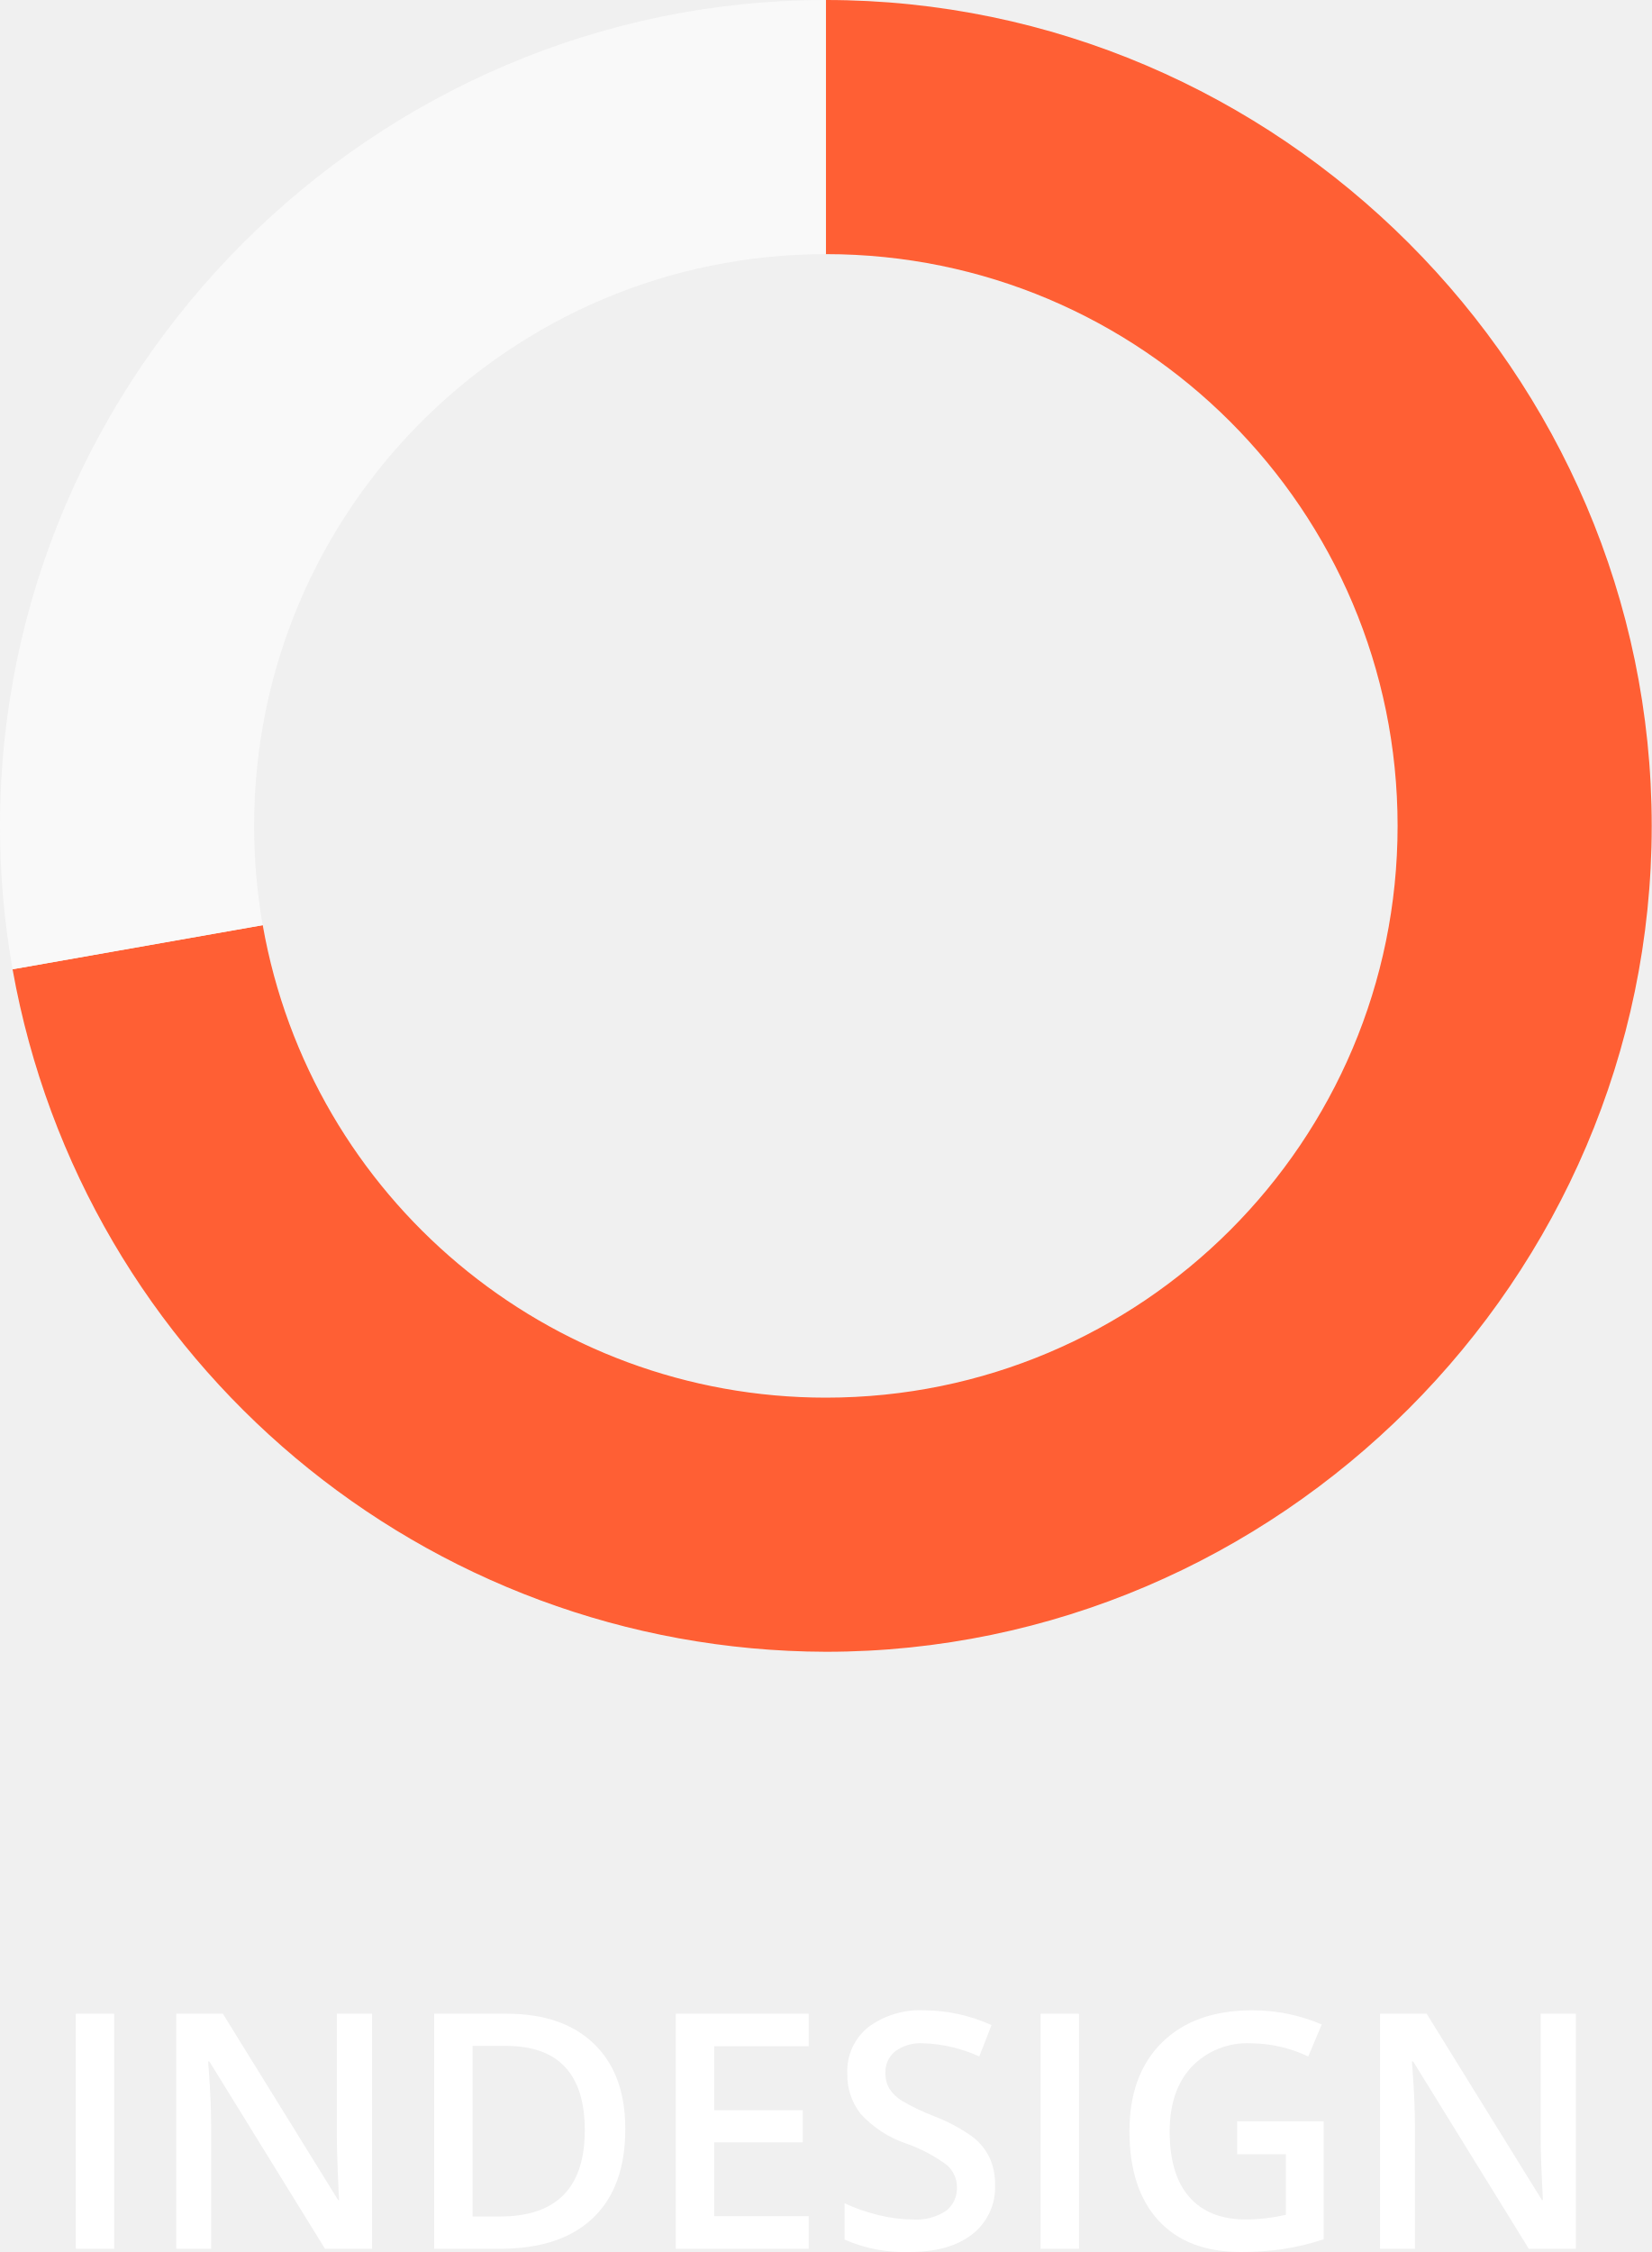
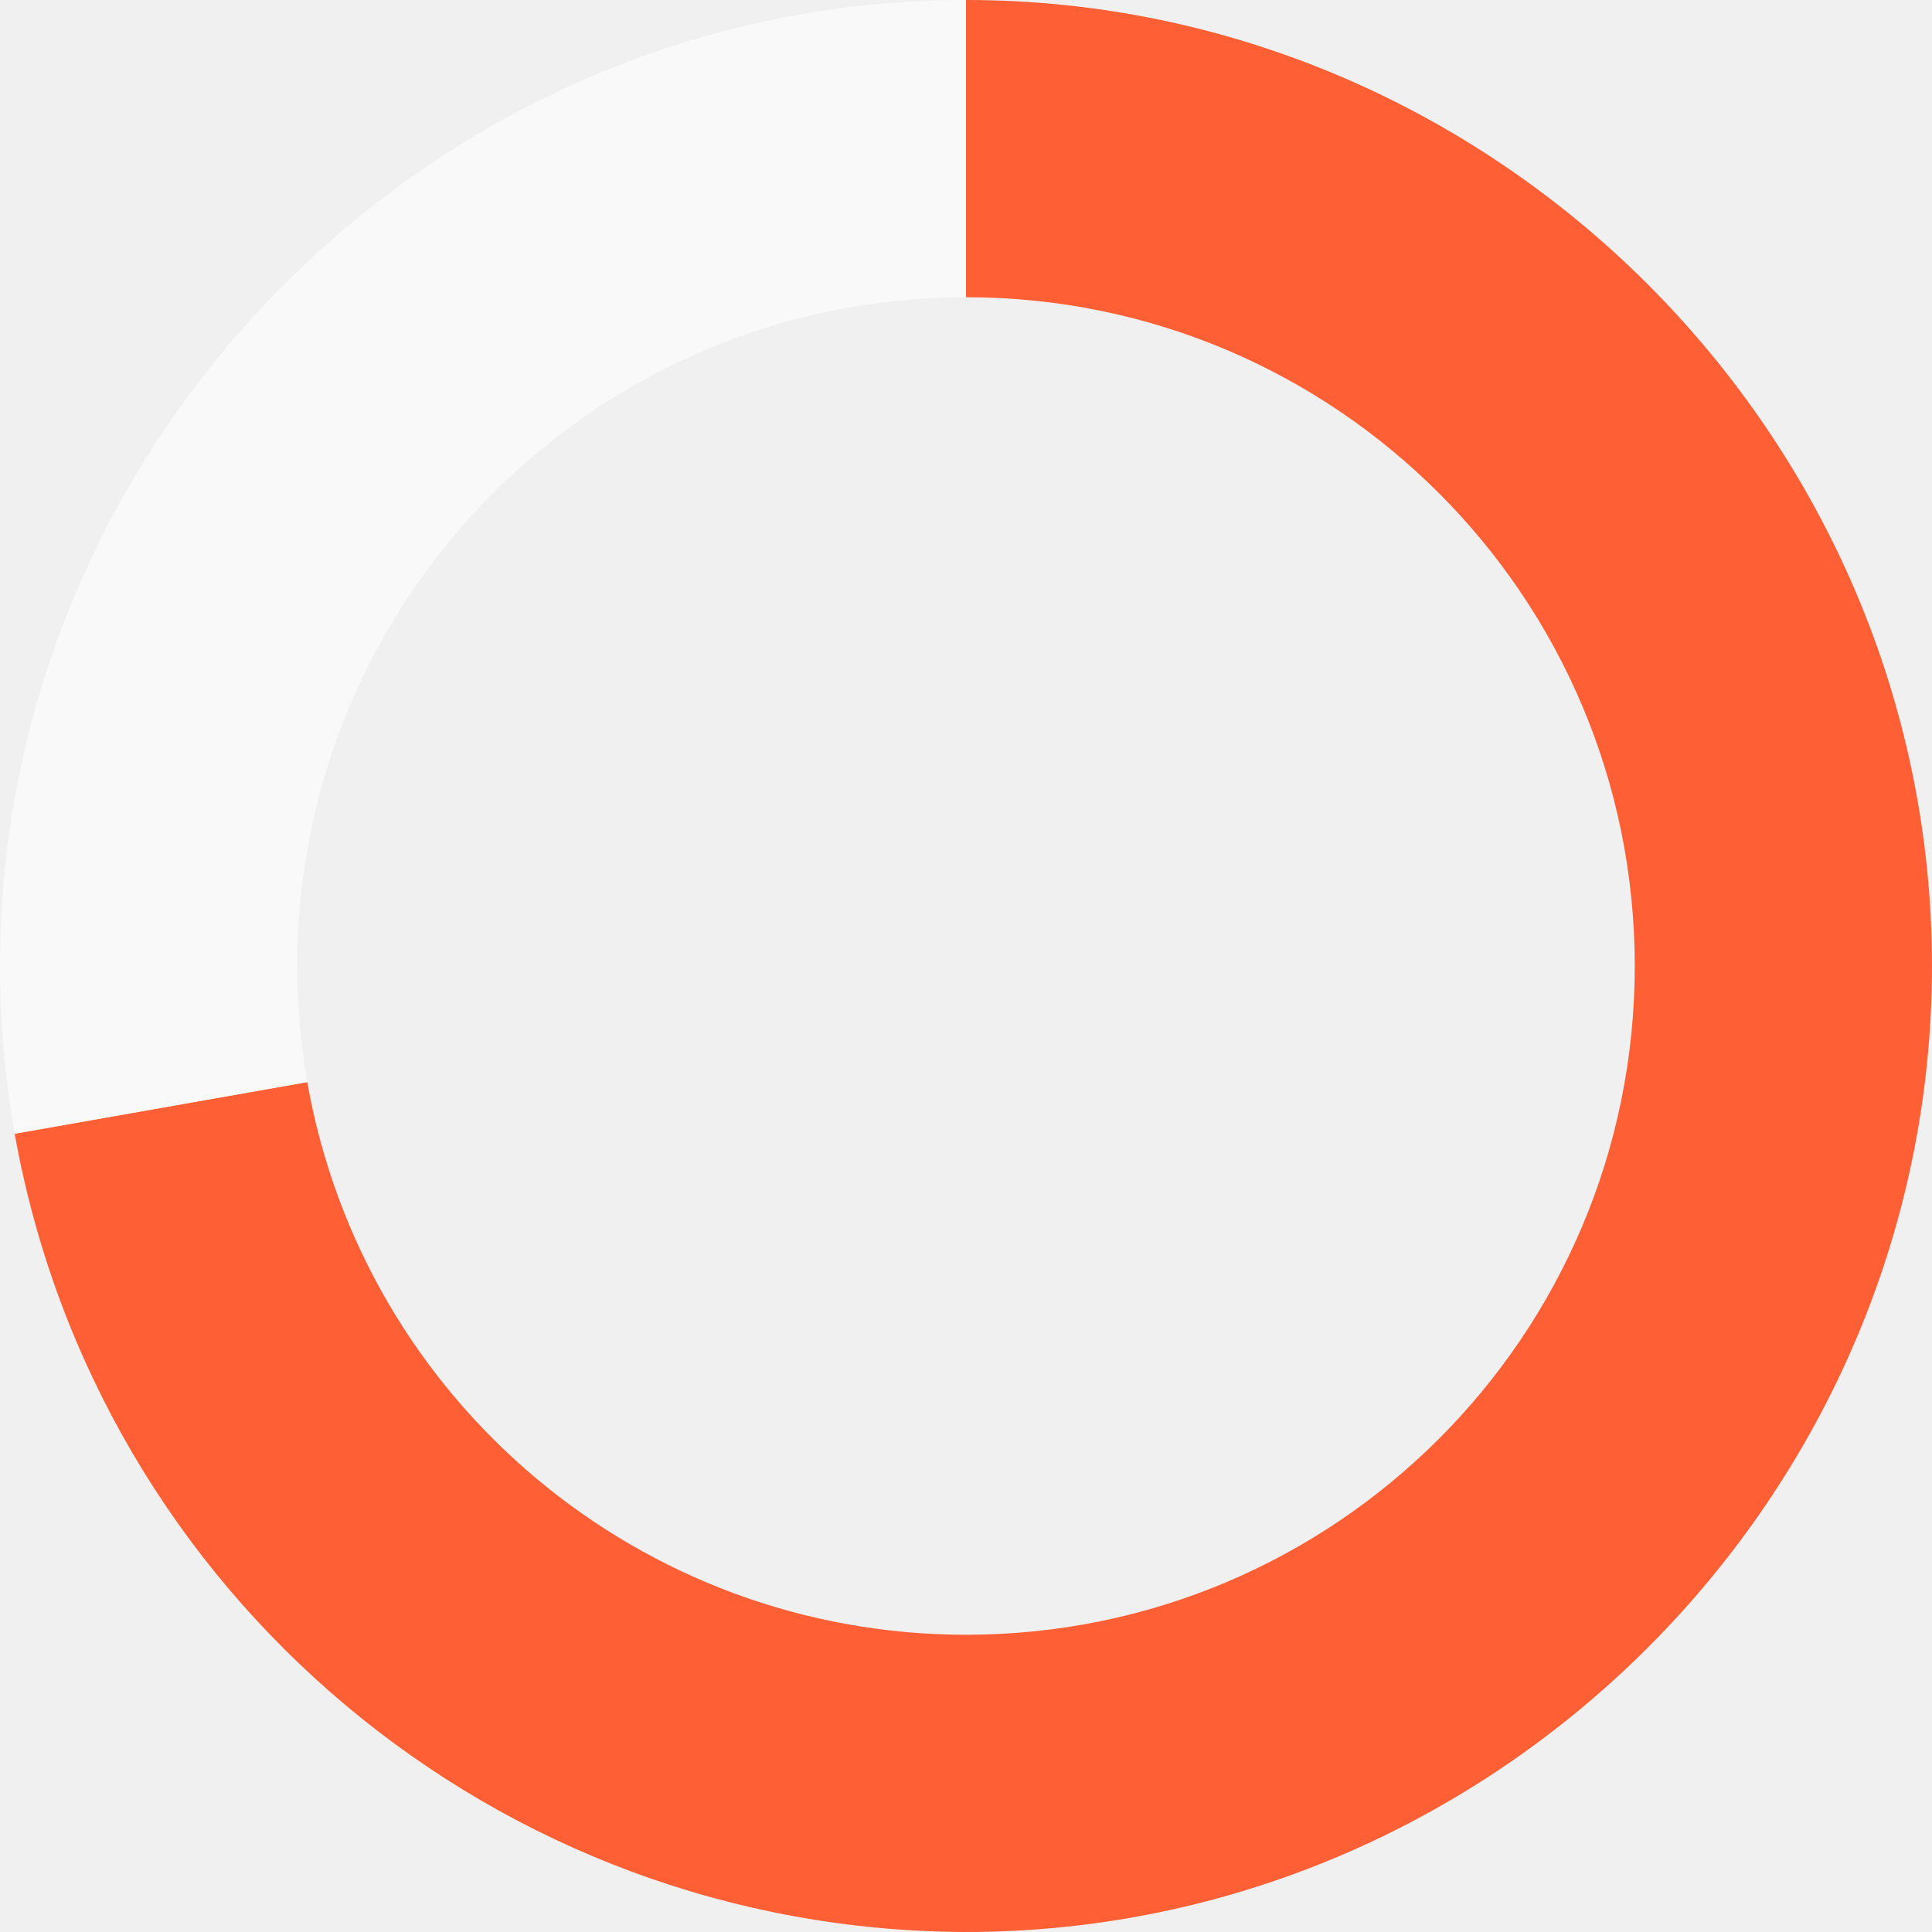
- <svg xmlns="http://www.w3.org/2000/svg" id="skillDesign" width="213" height="290.4" viewBox="0 0 213 290.4">
-   <g id="Group_201" data-name="Group 201" transform="translate(1314.977 -5419.708)">
-     <path id="Path_788" data-name="Path 788" d="M-1305.2,5709.693v-30.31h4.955v30.31Z" fill="#fff" />
-     <path id="Path_789" data-name="Path 789" d="M-1266.993,5709.693h-6.075l-14.906-24.152h-.165l.1,1.347q.289,3.856.29,7.049v15.756h-4.5v-30.31h6.012l14.865,24.029h.124q-.042-.479-.165-3.473t-.125-4.676v-15.88h4.54Z" fill="#fff" />
-     <path id="Path_790" data-name="Path 790" d="M-1234.34,5694.248q0,7.506-4.167,11.475t-12,3.97h-8.479v-30.31h9.371q7.234,0,11.257,3.9T-1234.34,5694.248Zm-5.225.166q0-10.884-10.179-10.884h-4.291v22h3.524Q-1239.564,5705.526-1239.565,5694.414Z" fill="#fff" />
-     <path id="Path_791" data-name="Path 791" d="M-1210.686,5709.693h-17.145v-30.31h17.145v4.188h-12.19v8.251h11.423v4.146h-11.423v9.516h12.19Z" fill="#fff" />
-     <path id="Path_792" data-name="Path 792" d="M-1186.658,5701.462a7.627,7.627,0,0,1-2.923,6.344q-2.922,2.3-8.065,2.3a19.234,19.234,0,0,1-8.417-1.6v-4.685a22.845,22.845,0,0,0,4.406,1.534,18.679,18.679,0,0,0,4.343.559,6.91,6.91,0,0,0,4.343-1.119,3.649,3.649,0,0,0,1.4-3.006,3.767,3.767,0,0,0-1.286-2.881,19.344,19.344,0,0,0-5.307-2.8,14.018,14.018,0,0,1-5.846-3.836,8.108,8.108,0,0,1-1.7-5.183,7.257,7.257,0,0,1,2.695-5.97,11.173,11.173,0,0,1,7.236-2.177,21.265,21.265,0,0,1,8.665,1.907l-1.576,4.043a18.937,18.937,0,0,0-7.214-1.7,5.533,5.533,0,0,0-3.649,1.047,3.44,3.44,0,0,0-1.244,2.767,3.9,3.9,0,0,0,.5,2.022,5.073,5.073,0,0,0,1.638,1.586,27.563,27.563,0,0,0,4.1,1.969,22.413,22.413,0,0,1,4.893,2.592,7.61,7.61,0,0,1,2.28,2.716A8.163,8.163,0,0,1-1186.658,5701.462Z" fill="#fff" />
-     <path id="Path_793" data-name="Path 793" d="M-1180.791,5709.693v-30.31h4.955v30.31Z" fill="#fff" />
-     <path id="Path_794" data-name="Path 794" d="M-1155.436,5693.253h11.155v15.216a32.213,32.213,0,0,1-5.256,1.265,37.175,37.175,0,0,1-5.443.374q-6.883,0-10.614-4.074t-3.731-11.5q0-7.317,4.208-11.454t11.589-4.136a22.581,22.581,0,0,1,9,1.824l-1.742,4.126a17.522,17.522,0,0,0-7.381-1.7,9.931,9.931,0,0,0-7.67,3.048q-2.82,3.046-2.82,8.334,0,5.556,2.54,8.448t7.308,2.891a24.06,24.06,0,0,0,5.142-.6V5697.5h-6.283Z" fill="#fff" />
-     <path id="Path_795" data-name="Path 795" d="M-1111.755,5709.693h-6.074l-14.907-24.152h-.165l.1,1.347q.289,3.856.29,7.049v15.756h-4.5v-30.31h6.013l14.864,24.029h.124q-.04-.479-.165-3.473t-.125-4.676v-15.88h4.54Z" fill="#fff" />
-   </g>
+ <svg xmlns="http://www.w3.org/2000/svg" id="skillIDesign" width="150" height="150" viewBox="0 0 150 150">
  <g id="Group_202" data-name="Group 202" transform="translate(1314.977 -5419.708)">
-     <path id="Path_796" data-name="Path 796" d="M-1101.977,5526.208c0,58.42-48.07,106.5-106.5,106.5a106.84,106.84,0,0,1-104.88-88.01l32.26-5.69a73.751,73.751,0,0,0,72.62,60.93,73.73,73.73,0,0,0,73.73-73.73,73.73,73.73,0,0,0-73.73-73.73v-32.77C-1150.047,5419.708-1101.977,5467.788-1101.977,5526.208Z" fill="#ff5f34" />
-     <path id="Path_797" data-name="Path 797" d="M-1208.477,5419.708v32.77a73.73,73.73,0,0,0-73.73,73.73,73.947,73.947,0,0,0,1.11,12.8l-32.26,5.69a106.086,106.086,0,0,1-1.62-18.49C-1314.977,5467.788-1266.9,5419.708-1208.477,5419.708Z" fill="#f9f9f9" />
+     <path id="Path_796" data-name="Path 796" d="M-1164.5,5494.708c0,41.141-33.852,75-75,75a75.239,75.239,0,0,1-73.859-61.979l22.718-4.008a51.937,51.937,0,0,0,51.141,42.909,51.923,51.923,0,0,0,51.923-51.923,51.923,51.923,0,0,0-51.923-51.923v-23.077C-1198.35,5419.708-1164.5,5453.567-1164.5,5494.708Z" transform="translate(-0.479)" fill="#ff5f34" />
+     <path id="Path_797" data-name="Path 797" d="M-1239.977,5419.708v23.077a51.923,51.923,0,0,0-51.922,51.923,52.069,52.069,0,0,0,.782,9.014l-22.718,4.008a74.716,74.716,0,0,1-1.141-13.021C-1314.977,5453.567-1281.118,5419.708-1239.977,5419.708Z" fill="#f9f9f9" />
  </g>
</svg>
